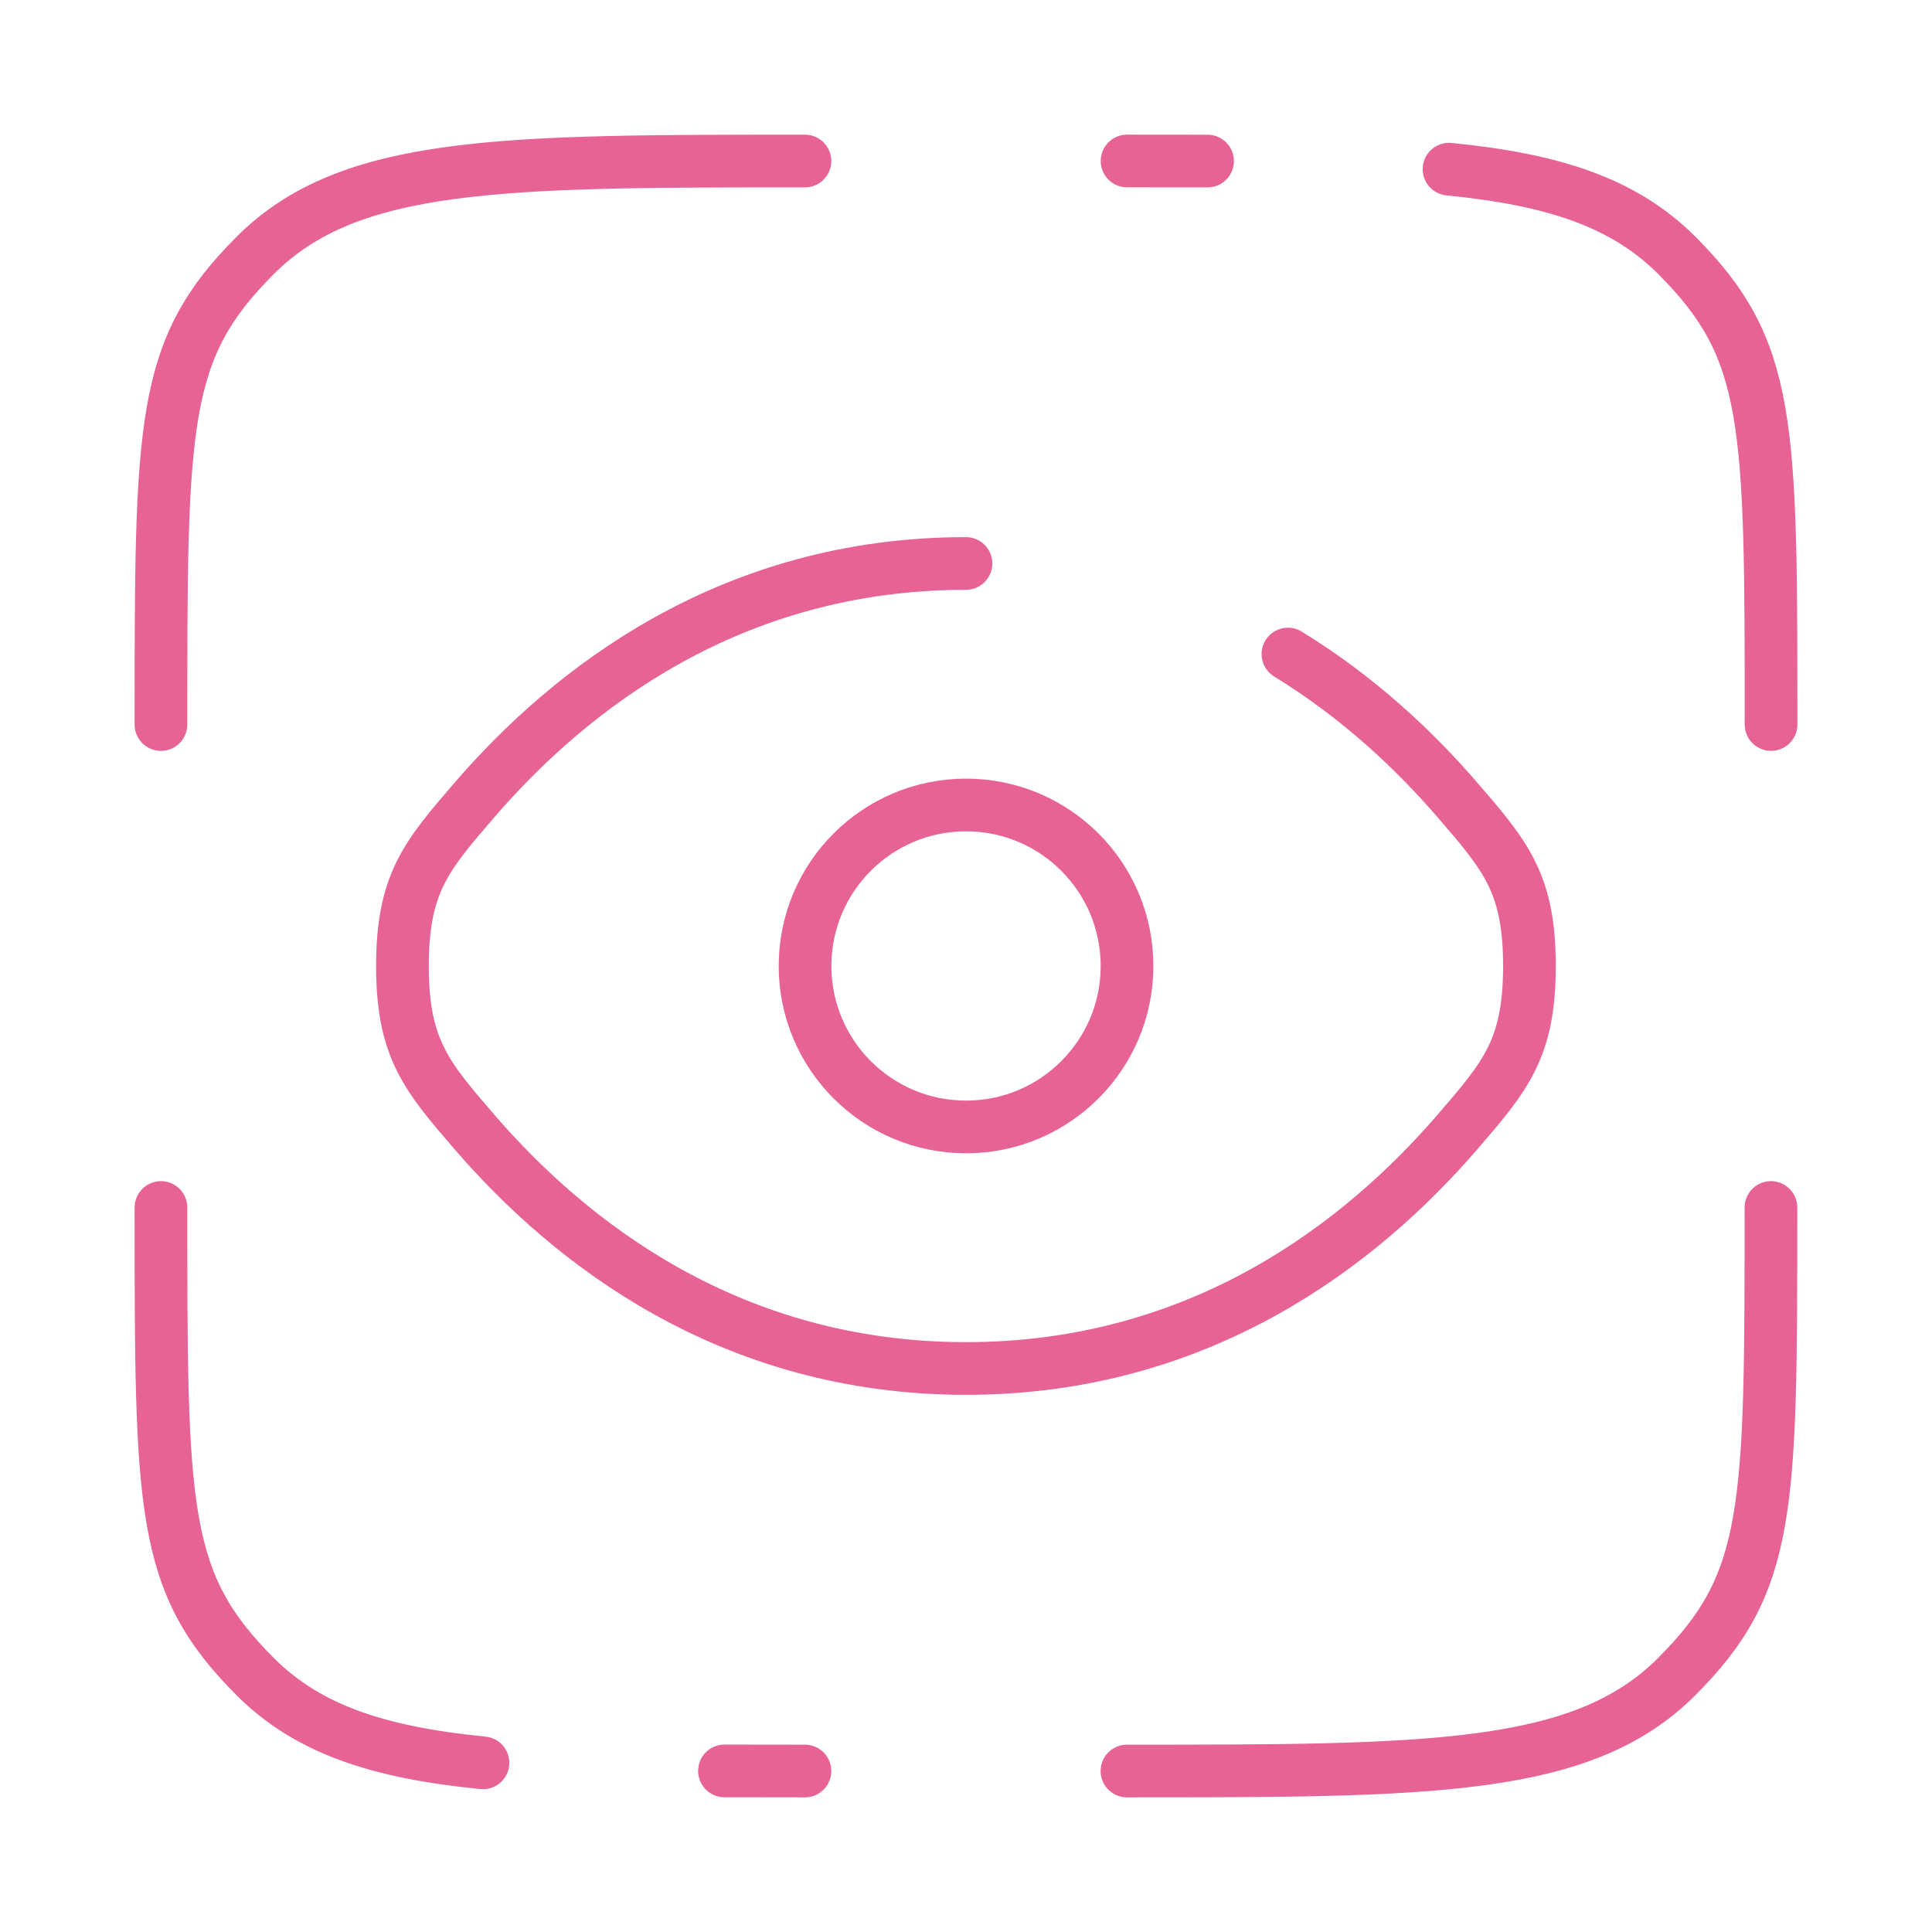
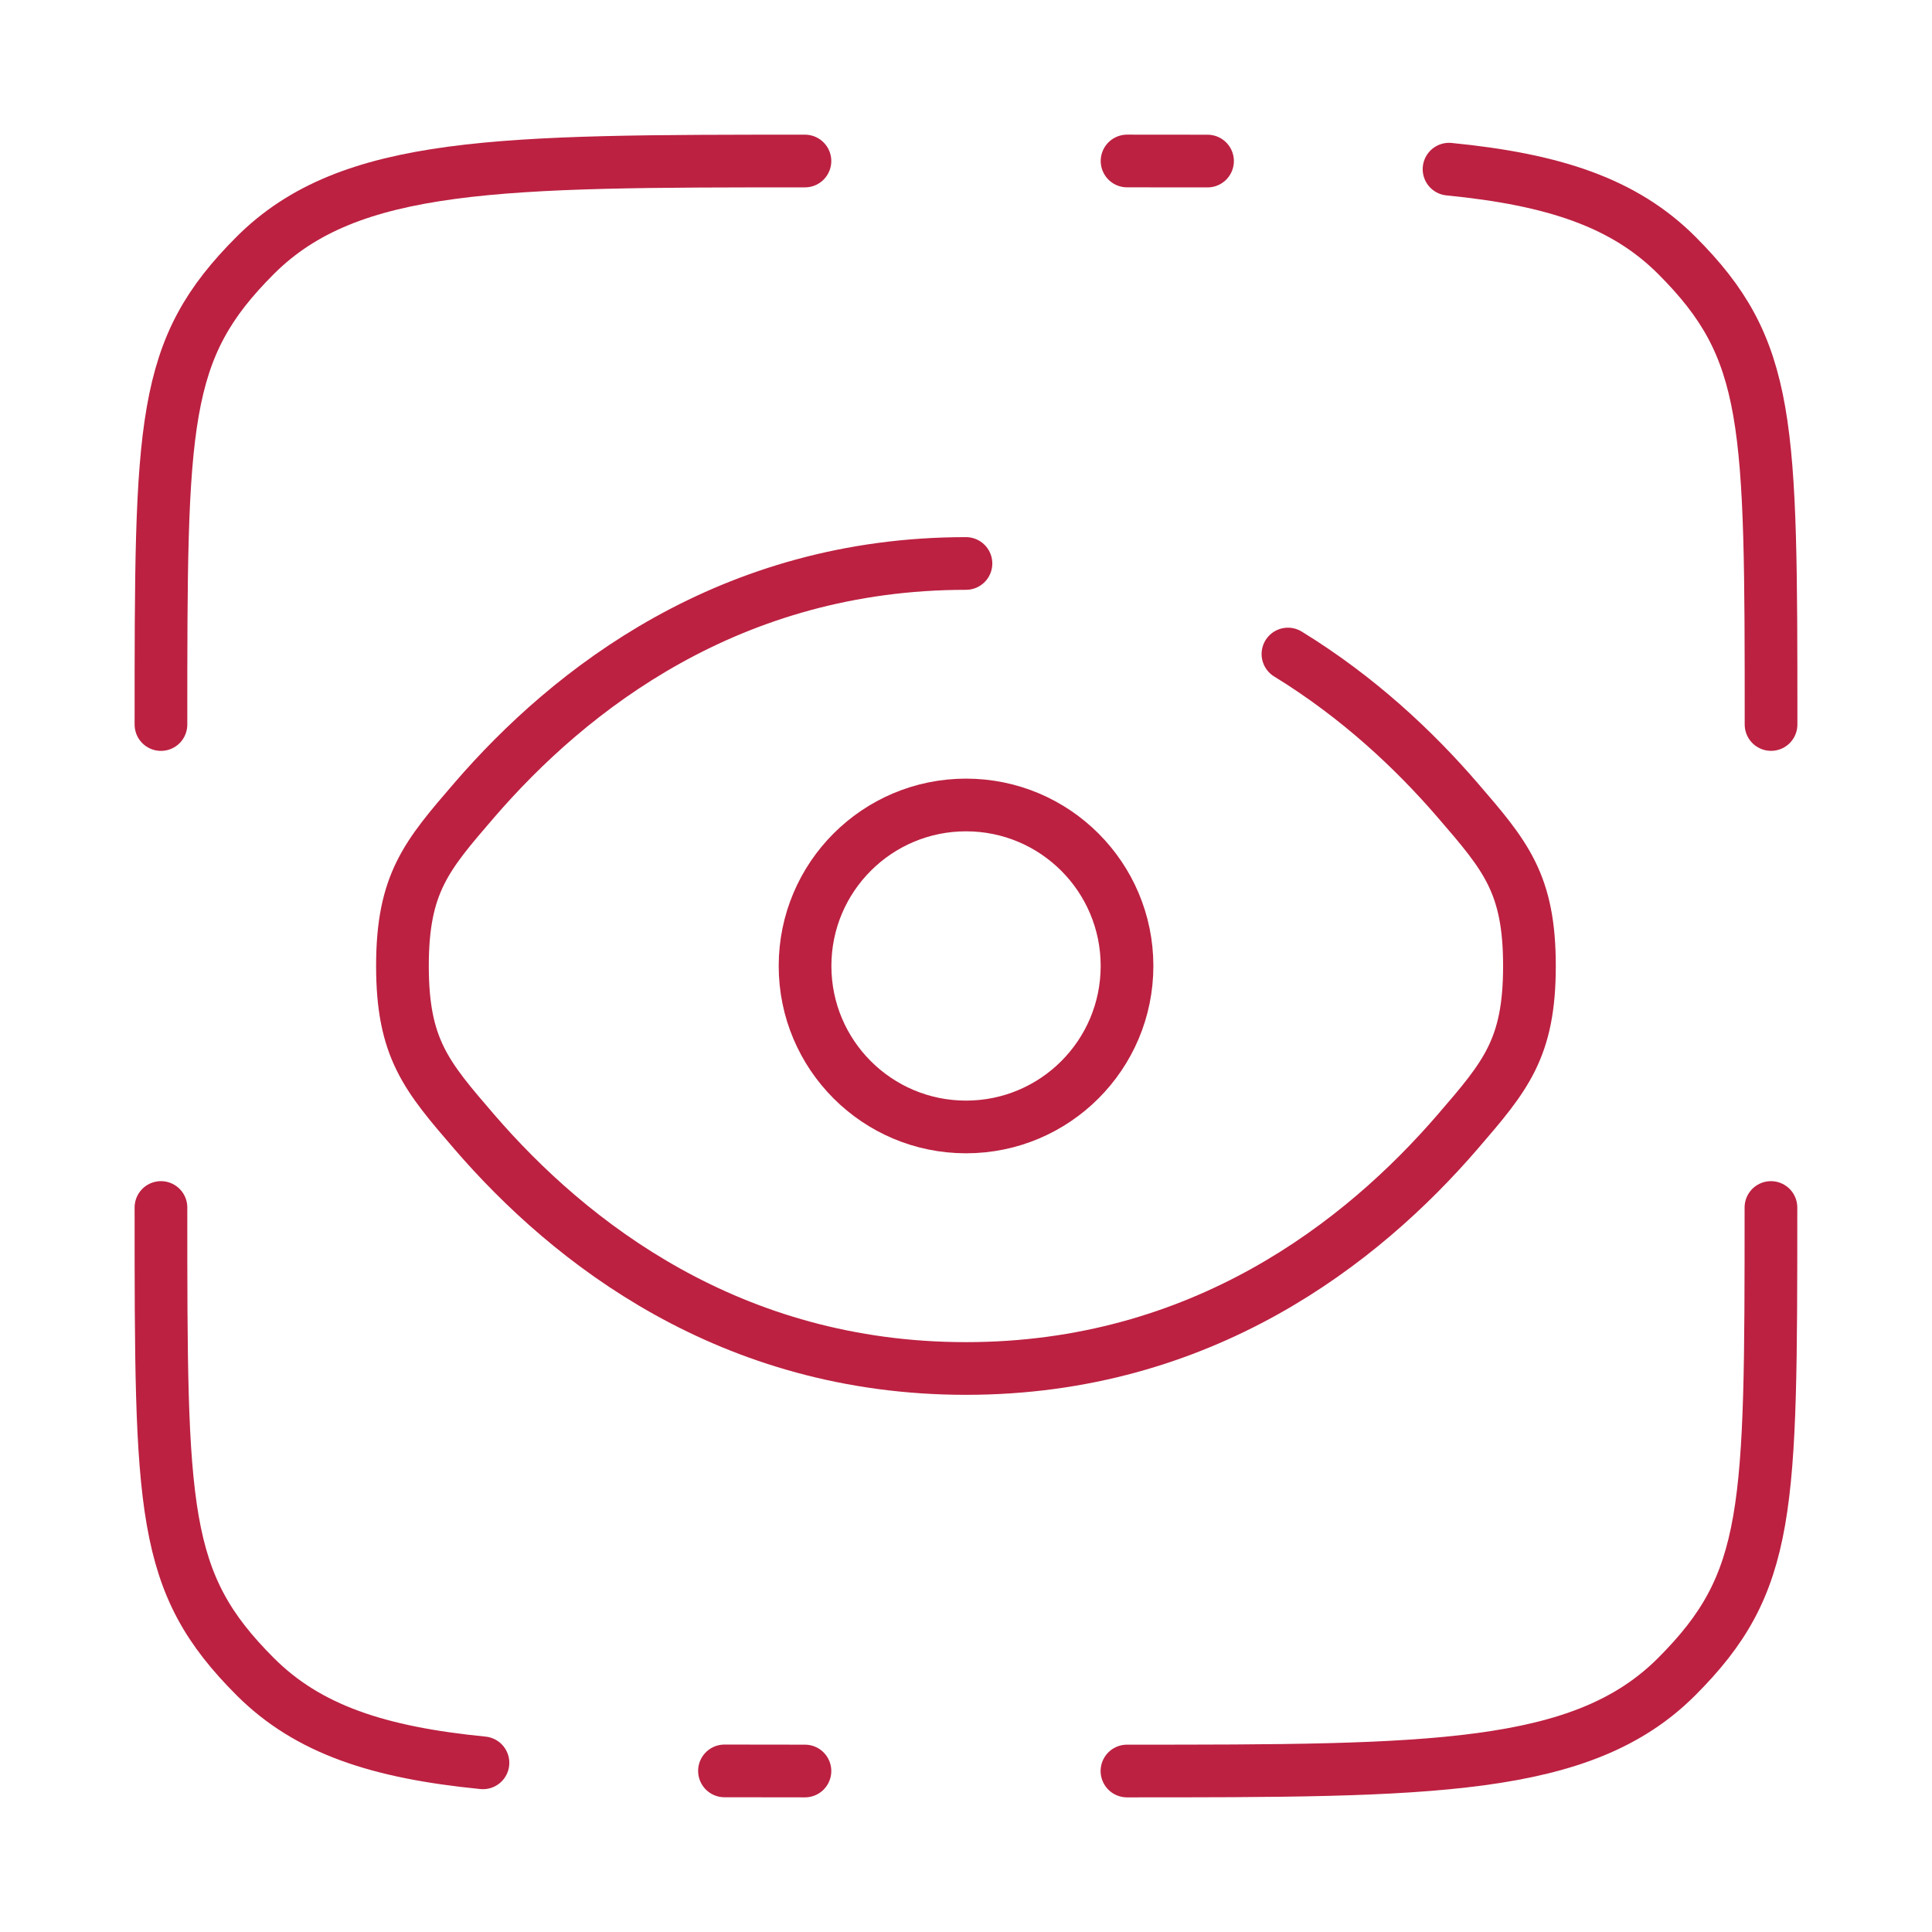
<svg xmlns="http://www.w3.org/2000/svg" width="55" height="55" viewBox="0 0 55 55" fill="none">
-   <path d="M50.415 34.375C50.415 43.017 50.415 45.047 47.73 47.732C45.046 50.417 40.724 50.417 32.082 50.417" stroke="#E76395" stroke-width="1.5" stroke-linecap="round" />
-   <path d="M22.915 4.584C14.273 4.584 9.952 4.584 7.267 7.269C4.582 9.954 4.582 11.983 4.582 20.626" stroke="#E76395" stroke-width="1.5" stroke-linecap="round" />
-   <path d="M27.499 16.041C20.79 16.041 16.225 19.621 13.502 22.779C12.139 24.36 11.457 25.151 11.457 27.499C11.457 29.847 12.139 30.638 13.502 32.22C16.225 35.378 20.79 38.958 27.499 38.958C34.207 38.958 38.773 35.378 41.495 32.22C42.859 30.638 43.54 29.847 43.54 27.499C43.54 25.151 42.859 24.36 41.495 22.779C40.269 21.356 38.668 19.848 36.665 18.619" stroke="#E76395" stroke-width="1.5" stroke-linecap="round" />
-   <circle cx="27.501" cy="27.499" r="4.583" stroke="#E76395" stroke-width="1.5" />
-   <path d="M22.915 50.417C22.115 50.417 21.352 50.417 20.624 50.414M4.582 34.375C4.582 43.017 4.582 45.047 7.267 47.732C8.764 49.229 10.769 49.891 13.749 50.184" stroke="#E76395" stroke-width="1.5" stroke-linecap="round" />
-   <path d="M32.085 4.583C32.885 4.583 33.648 4.583 34.376 4.585M50.418 20.625C50.418 11.983 50.418 9.953 47.733 7.268C46.236 5.771 44.231 5.109 41.251 4.816" stroke="#E76395" stroke-width="1.5" stroke-linecap="round" />
+   <path d="M50.415 34.375C50.415 43.017 50.415 45.047 47.73 47.732C45.046 50.417 40.724 50.417 32.082 50.417" stroke="#BC2141" stroke-width="1.5" stroke-linecap="round" />
+   <path d="M22.915 4.584C14.273 4.584 9.952 4.584 7.267 7.269C4.582 9.954 4.582 11.983 4.582 20.626" stroke="#BC2141" stroke-width="1.5" stroke-linecap="round" />
+   <path d="M27.499 16.041C20.79 16.041 16.225 19.621 13.502 22.779C12.139 24.36 11.457 25.151 11.457 27.499C11.457 29.847 12.139 30.638 13.502 32.22C16.225 35.378 20.79 38.958 27.499 38.958C34.207 38.958 38.773 35.378 41.495 32.22C42.859 30.638 43.54 29.847 43.54 27.499C43.54 25.151 42.859 24.36 41.495 22.779C40.269 21.356 38.668 19.848 36.665 18.619" stroke="#BC2141" stroke-width="1.5" stroke-linecap="round" />
+   <circle cx="27.501" cy="27.499" r="4.583" stroke="#BC2141" stroke-width="1.5" />
+   <path d="M22.915 50.417C22.115 50.417 21.352 50.417 20.624 50.414M4.582 34.375C4.582 43.017 4.582 45.047 7.267 47.732C8.764 49.229 10.769 49.891 13.749 50.184" stroke="#BC2141" stroke-width="1.5" stroke-linecap="round" />
+   <path d="M32.085 4.583C32.885 4.583 33.648 4.583 34.376 4.585M50.418 20.625C50.418 11.983 50.418 9.953 47.733 7.268C46.236 5.771 44.231 5.109 41.251 4.816" stroke="#BC2141" stroke-width="1.5" stroke-linecap="round" />
</svg>
